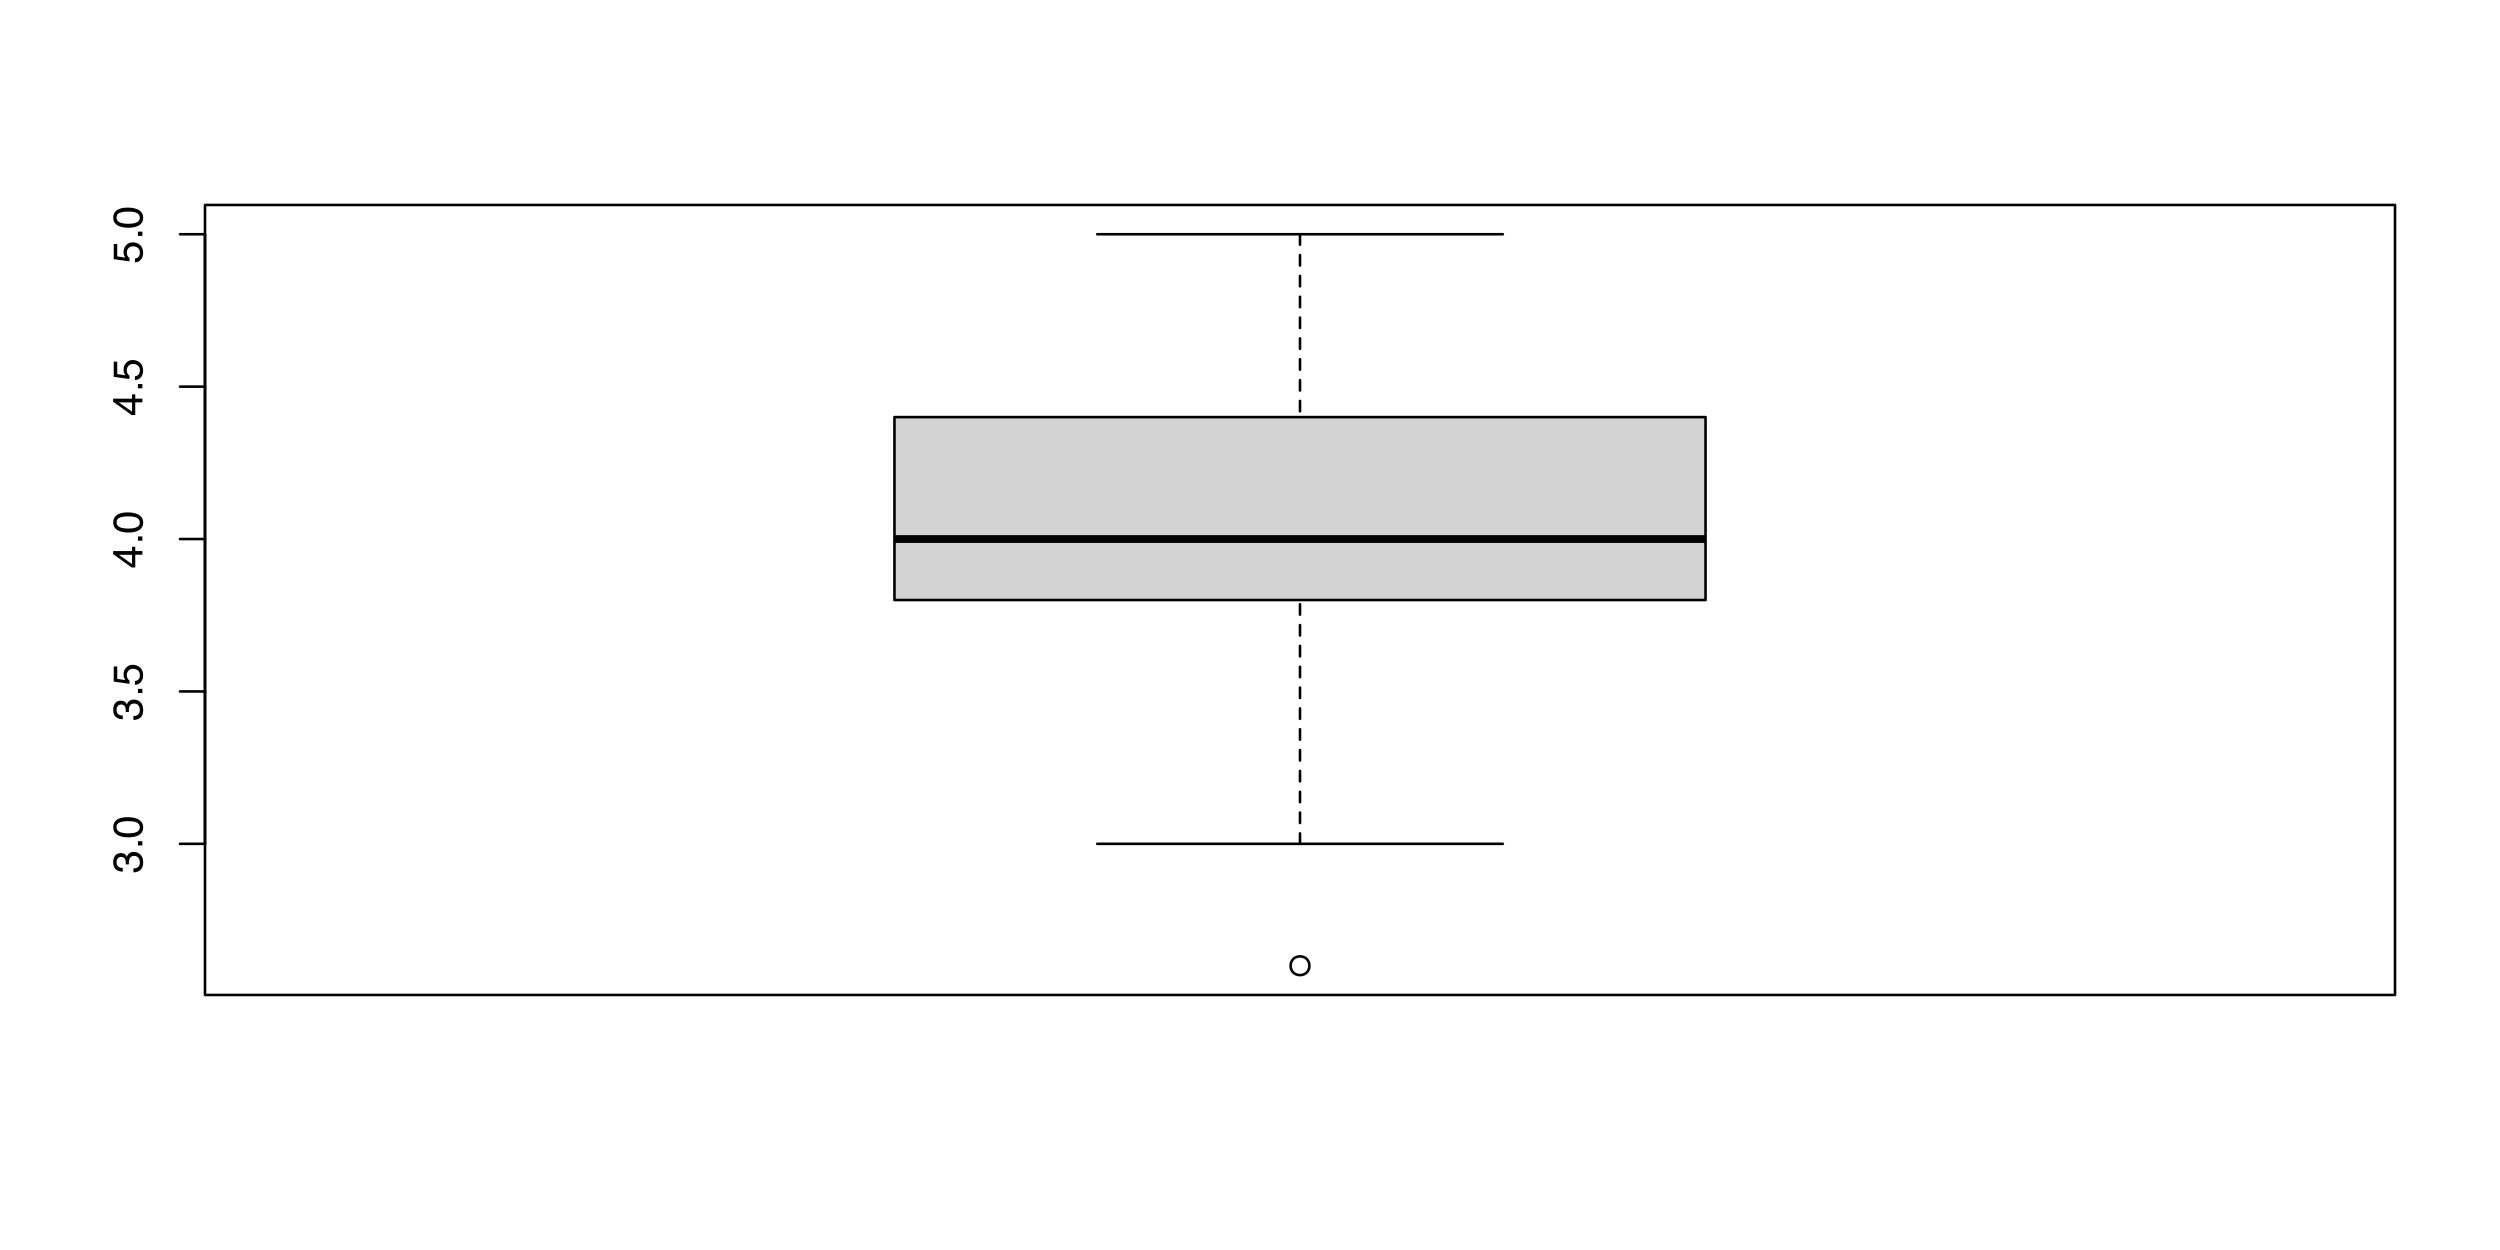
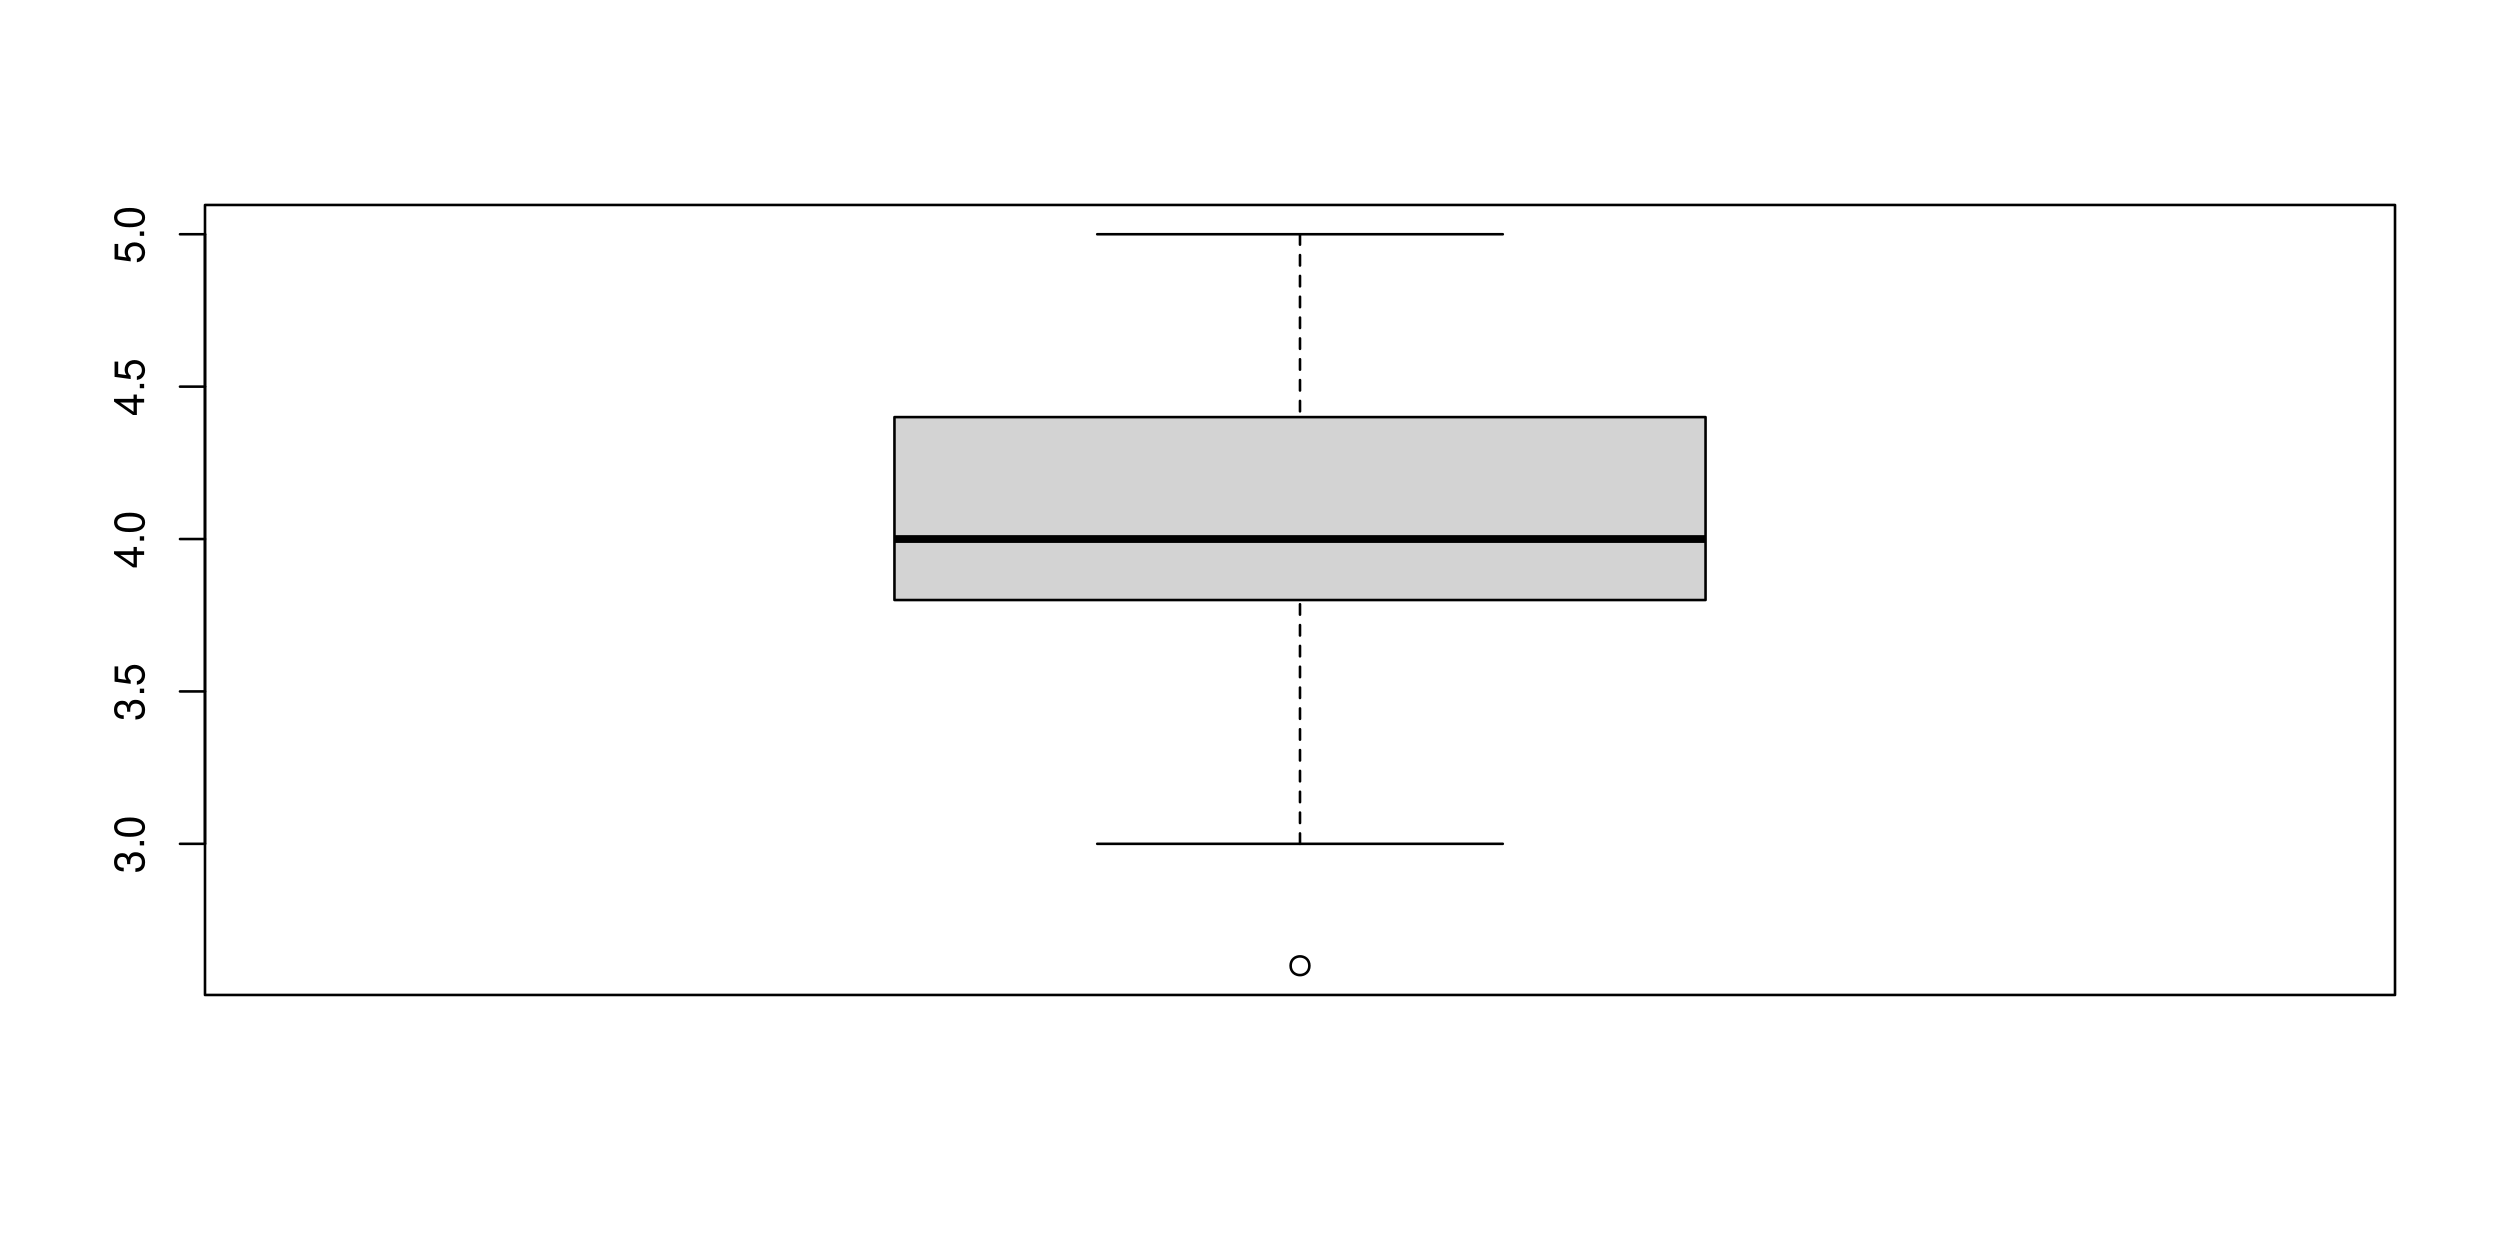
- <svg xmlns="http://www.w3.org/2000/svg" xmlns:xlink="http://www.w3.org/1999/xlink" width="720" height="360" viewBox="0 0 720 360">
+ <svg xmlns="http://www.w3.org/2000/svg" xmlns:xlink="http://www.w3.org/1999/xlink" width="720pt" height="360pt" viewBox="0 0 720 360" version="1.1">
  <defs>
    <g>
-       <g id="glyph-0-0">
-         <path d="M 0 -0.391 L -8.609 -0.391 L -8.609 -7.219 L 0 -7.219 Z M -1.078 -6.141 L -7.531 -6.141 L -7.531 -1.469 L -1.078 -1.469 Z M -1.078 -6.141 " />
-       </g>
-       <g id="glyph-0-1">
-         <path d="M 0.234 -3.125 C 0.234 -2.125 -0.035 -1.398 -0.578 -0.953 C -1.129 -0.504 -1.797 -0.281 -2.578 -0.281 L -2.578 -1.391 C -2.035 -1.43 -1.641 -1.531 -1.391 -1.688 C -0.953 -1.969 -0.734 -2.461 -0.734 -3.172 C -0.734 -3.734 -0.879 -4.18 -1.172 -4.516 C -1.473 -4.848 -1.859 -5.016 -2.328 -5.016 C -2.898 -5.016 -3.301 -4.836 -3.531 -4.484 C -3.77 -4.129 -3.891 -3.641 -3.891 -3.016 C -3.891 -2.941 -3.883 -2.867 -3.875 -2.797 C -3.875 -2.723 -3.875 -2.648 -3.875 -2.578 L -4.812 -2.578 C -4.789 -2.691 -4.781 -2.785 -4.781 -2.859 C -4.781 -2.93 -4.781 -3.008 -4.781 -3.094 C -4.781 -3.488 -4.844 -3.812 -4.969 -4.062 C -5.188 -4.508 -5.578 -4.734 -6.141 -4.734 C -6.555 -4.734 -6.875 -4.582 -7.094 -4.281 C -7.32 -3.988 -7.438 -3.645 -7.438 -3.25 C -7.438 -2.551 -7.203 -2.066 -6.734 -1.797 C -6.484 -1.648 -6.117 -1.566 -5.641 -1.547 L -5.641 -0.5 C -6.266 -0.5 -6.797 -0.625 -7.234 -0.875 C -8.016 -1.301 -8.406 -2.055 -8.406 -3.141 C -8.406 -3.992 -8.211 -4.656 -7.828 -5.125 C -7.453 -5.594 -6.898 -5.828 -6.172 -5.828 C -5.66 -5.828 -5.242 -5.691 -4.922 -5.422 C -4.723 -5.242 -4.566 -5.02 -4.453 -4.75 C -4.328 -5.188 -4.094 -5.531 -3.75 -5.781 C -3.406 -6.031 -2.984 -6.156 -2.484 -6.156 C -1.68 -6.156 -1.023 -5.891 -0.516 -5.359 C -0.016 -4.836 0.234 -4.094 0.234 -3.125 Z M 0.234 -3.125 " />
-       </g>
-       <g id="glyph-0-2">
-         <path d="M -1.281 -1.031 L -1.281 -2.25 L 0 -2.25 L 0 -1.031 Z M -1.281 -1.031 " />
-       </g>
-       <g id="glyph-0-3">
-         <path d="M -8.391 -3.25 C -8.391 -4.332 -7.941 -5.117 -7.047 -5.609 C -6.359 -5.984 -5.41 -6.172 -4.203 -6.172 C -3.066 -6.172 -2.125 -6 -1.375 -5.656 C -0.301 -5.164 0.234 -4.359 0.234 -3.234 C 0.234 -2.234 -0.203 -1.484 -1.078 -0.984 C -1.816 -0.578 -2.801 -0.375 -4.031 -0.375 C -4.977 -0.375 -5.797 -0.5 -6.484 -0.75 C -7.754 -1.207 -8.391 -2.039 -8.391 -3.25 Z M -0.734 -3.234 C -0.734 -3.785 -0.973 -4.223 -1.453 -4.547 C -1.941 -4.867 -2.848 -5.031 -4.172 -5.031 C -5.117 -5.031 -5.898 -4.91 -6.516 -4.672 C -7.129 -4.441 -7.438 -3.988 -7.438 -3.312 C -7.438 -2.688 -7.145 -2.227 -6.562 -1.938 C -5.977 -1.656 -5.117 -1.516 -3.984 -1.516 C -3.129 -1.516 -2.441 -1.609 -1.922 -1.797 C -1.129 -2.078 -0.734 -2.555 -0.734 -3.234 Z M -0.734 -3.234 " />
-       </g>
-       <g id="glyph-0-4">
-         <path d="M -2.141 -1.484 C -1.535 -1.555 -1.117 -1.836 -0.891 -2.328 C -0.773 -2.578 -0.719 -2.863 -0.719 -3.188 C -0.719 -3.812 -0.914 -4.273 -1.312 -4.578 C -1.707 -4.879 -2.148 -5.031 -2.641 -5.031 C -3.223 -5.031 -3.676 -4.848 -4 -4.484 C -4.32 -4.129 -4.484 -3.703 -4.484 -3.203 C -4.484 -2.836 -4.41 -2.523 -4.266 -2.266 C -4.129 -2.004 -3.938 -1.785 -3.688 -1.609 L -3.734 -0.688 L -8.25 -1.328 L -8.25 -5.688 L -7.234 -5.688 L -7.234 -2.125 L -4.906 -1.766 C -5.051 -1.961 -5.16 -2.148 -5.234 -2.328 C -5.359 -2.641 -5.422 -3 -5.422 -3.406 C -5.422 -4.176 -5.172 -4.828 -4.672 -5.359 C -4.18 -5.898 -3.555 -6.172 -2.797 -6.172 C -2.004 -6.172 -1.301 -5.922 -0.688 -5.422 C -0.082 -4.93 0.219 -4.148 0.219 -3.078 C 0.219 -2.398 0.023 -1.797 -0.359 -1.266 C -0.742 -0.742 -1.336 -0.453 -2.141 -0.391 Z M -2.141 -1.484 " />
-       </g>
-       <g id="glyph-0-5">
-         <path d="M -2.969 -3.969 L -6.781 -3.969 L -2.969 -1.281 Z M 0 -3.984 L -2.047 -3.984 L -2.047 -0.312 L -3.078 -0.312 L -8.422 -4.156 L -8.422 -5.047 L -2.969 -5.047 L -2.969 -6.281 L -2.047 -6.281 L -2.047 -5.047 L 0 -5.047 Z M 0 -3.984 " />
-       </g>
+       <symbol overflow="visible" id="glyph0-0">
+         <path style="stroke:none;" d="" />
+       </symbol>
+       <symbol overflow="visible" id="glyph0-1">
+         <path style="stroke:none;" d="M -4 -2.656 L -4 -3.234 C -4 -4.375 -3.453 -4.984 -2.406 -4.984 C -1.312 -4.984 -0.656 -4.328 -0.656 -3.234 C -0.656 -2.078 -1.25 -1.516 -2.516 -1.438 L -2.516 -0.391 C -1.828 -0.438 -1.375 -0.547 -0.984 -0.75 C -0.141 -1.203 0.281 -2.031 0.281 -3.188 C 0.281 -4.938 -0.781 -6.078 -2.422 -6.078 C -3.531 -6.078 -4.125 -5.656 -4.484 -4.625 C -4.812 -5.422 -5.406 -5.812 -6.281 -5.812 C -7.781 -5.812 -8.672 -4.844 -8.672 -3.234 C -8.672 -1.516 -7.719 -0.594 -5.875 -0.562 L -5.875 -1.625 C -6.406 -1.625 -6.703 -1.688 -6.969 -1.812 C -7.469 -2.047 -7.75 -2.578 -7.75 -3.234 C -7.75 -4.172 -7.188 -4.734 -6.25 -4.734 C -5.641 -4.734 -5.266 -4.531 -5.062 -4.062 C -4.938 -3.766 -4.891 -3.391 -4.891 -2.656 Z M -4 -2.656 " />
+       </symbol>
+       <symbol overflow="visible" id="glyph0-2">
+         <path style="stroke:none;" d="M -1.25 -2.297 L -1.25 -1.047 L 0 -1.047 L 0 -2.297 Z M -1.25 -2.297 " />
+       </symbol>
+       <symbol overflow="visible" id="glyph0-3">
+         <path style="stroke:none;" d="M -8.672 -3.297 C -8.672 -2.516 -8.312 -1.781 -7.734 -1.344 C -6.953 -0.797 -5.812 -0.516 -4.203 -0.516 C -1.266 -0.516 0.281 -1.469 0.281 -3.297 C 0.281 -5.094 -1.266 -6.078 -4.125 -6.078 C -5.812 -6.078 -6.938 -5.812 -7.734 -5.25 C -8.328 -4.812 -8.672 -4.109 -8.672 -3.297 Z M -7.734 -3.297 C -7.734 -4.438 -6.578 -5 -4.219 -5 C -1.75 -5 -0.594 -4.453 -0.594 -3.281 C -0.594 -2.156 -1.797 -1.594 -4.188 -1.594 C -6.578 -1.594 -7.734 -2.156 -7.734 -3.297 Z M -7.734 -3.297 " />
+       </symbol>
+       <symbol overflow="visible" id="glyph0-4">
+         <path style="stroke:none;" d="M -8.516 -5.719 L -8.516 -1.312 L -3.875 -0.688 L -3.875 -1.656 C -4.469 -2.141 -4.672 -2.562 -4.672 -3.234 C -4.672 -4.375 -3.891 -5.078 -2.625 -5.078 C -1.406 -5.078 -0.656 -4.375 -0.656 -3.219 C -0.656 -2.297 -1.125 -1.734 -2.094 -1.469 L -2.094 -0.422 C -1.391 -0.562 -1.062 -0.688 -0.75 -0.938 C -0.094 -1.422 0.281 -2.281 0.281 -3.234 C 0.281 -4.953 -0.969 -6.156 -2.766 -6.156 C -4.453 -6.156 -5.609 -5.047 -5.609 -3.406 C -5.609 -2.812 -5.453 -2.328 -5.094 -1.844 L -7.469 -2.172 L -7.469 -5.719 Z M -8.516 -5.719 " />
+       </symbol>
+       <symbol overflow="visible" id="glyph0-5">
+         <path style="stroke:none;" d="M -2.094 -3.922 L 0 -3.922 L 0 -4.984 L -2.094 -4.984 L -2.094 -6.234 L -3.047 -6.234 L -3.047 -4.984 L -8.672 -4.984 L -8.672 -4.203 L -3.219 -0.344 L -2.094 -0.344 Z M -3.047 -3.922 L -3.047 -1.266 L -6.875 -3.922 Z M -3.047 -3.922 " />
+       </symbol>
    </g>
  </defs>
-   <rect x="-72" y="-36" width="864" height="432" fill="rgb(100%, 100%, 100%)" fill-opacity="1" />
-   <path fill-rule="nonzero" fill="rgb(82.745%, 82.745%, 82.745%)" fill-opacity="1" d="M 257.602 172.801 L 491.199 172.801 L 491.199 120.133 L 257.602 120.133 Z M 257.602 172.801 " />
-   <path fill="none" stroke-width="2.25" stroke-linecap="butt" stroke-linejoin="round" stroke="rgb(0%, 0%, 0%)" stroke-opacity="1" stroke-miterlimit="10" d="M 257.602 155.246 L 491.199 155.246 " />
-   <path fill="none" stroke-width="0.75" stroke-linecap="round" stroke-linejoin="round" stroke="rgb(0%, 0%, 0%)" stroke-opacity="1" stroke-dasharray="3 3" stroke-miterlimit="10" d="M 374.398 243.023 L 374.398 172.801 " />
-   <path fill="none" stroke-width="0.75" stroke-linecap="round" stroke-linejoin="round" stroke="rgb(0%, 0%, 0%)" stroke-opacity="1" stroke-dasharray="3 3" stroke-miterlimit="10" d="M 374.398 67.465 L 374.398 120.133 " />
-   <path fill="none" stroke-width="0.75" stroke-linecap="round" stroke-linejoin="round" stroke="rgb(0%, 0%, 0%)" stroke-opacity="1" stroke-miterlimit="10" d="M 316 243.023 L 432.801 243.023 " />
-   <path fill="none" stroke-width="0.75" stroke-linecap="round" stroke-linejoin="round" stroke="rgb(0%, 0%, 0%)" stroke-opacity="1" stroke-miterlimit="10" d="M 316 67.465 L 432.801 67.465 " />
-   <path fill="none" stroke-width="0.75" stroke-linecap="round" stroke-linejoin="round" stroke="rgb(0%, 0%, 0%)" stroke-opacity="1" stroke-miterlimit="10" d="M 257.602 172.801 L 491.199 172.801 L 491.199 120.133 L 257.602 120.133 Z M 257.602 172.801 " />
-   <path fill="none" stroke-width="0.75" stroke-linecap="round" stroke-linejoin="round" stroke="rgb(0%, 0%, 0%)" stroke-opacity="1" stroke-miterlimit="10" d="M 377.102 278.133 C 377.102 281.734 371.699 281.734 371.699 278.133 C 371.699 274.535 377.102 274.535 377.102 278.133 " />
-   <path fill="none" stroke-width="0.75" stroke-linecap="round" stroke-linejoin="round" stroke="rgb(0%, 0%, 0%)" stroke-opacity="1" stroke-miterlimit="10" d="M 59.039 243.023 L 59.039 67.465 " />
-   <path fill="none" stroke-width="0.75" stroke-linecap="round" stroke-linejoin="round" stroke="rgb(0%, 0%, 0%)" stroke-opacity="1" stroke-miterlimit="10" d="M 59.039 243.023 L 51.84 243.023 " />
-   <path fill="none" stroke-width="0.75" stroke-linecap="round" stroke-linejoin="round" stroke="rgb(0%, 0%, 0%)" stroke-opacity="1" stroke-miterlimit="10" d="M 59.039 199.133 L 51.84 199.133 " />
-   <path fill="none" stroke-width="0.75" stroke-linecap="round" stroke-linejoin="round" stroke="rgb(0%, 0%, 0%)" stroke-opacity="1" stroke-miterlimit="10" d="M 59.039 155.246 L 51.84 155.246 " />
-   <path fill="none" stroke-width="0.75" stroke-linecap="round" stroke-linejoin="round" stroke="rgb(0%, 0%, 0%)" stroke-opacity="1" stroke-miterlimit="10" d="M 59.039 111.355 L 51.84 111.355 " />
-   <path fill="none" stroke-width="0.75" stroke-linecap="round" stroke-linejoin="round" stroke="rgb(0%, 0%, 0%)" stroke-opacity="1" stroke-miterlimit="10" d="M 59.039 67.465 L 51.84 67.465 " />
-   <g fill="rgb(0%, 0%, 0%)" fill-opacity="1">
-     <use xlink:href="#glyph-0-1" x="41.002" y="251.523" />
-     <use xlink:href="#glyph-0-2" x="41.002" y="244.523" />
-     <use xlink:href="#glyph-0-3" x="41.002" y="241.523" />
+   <g id="surface430">
+     <rect x="0" y="0" width="720" height="360" style="fill:rgb(100%,100%,100%);fill-opacity:1;stroke:none;" />
+     <path style=" stroke:none;fill-rule:nonzero;fill:rgb(82.745%,82.745%,82.745%);fill-opacity:1;" d="M 257.602 172.801 L 491.199 172.801 L 491.199 120.133 L 257.602 120.133 Z M 257.602 172.801 " />
+     <path style="fill:none;stroke-width:2.25;stroke-linecap:butt;stroke-linejoin:round;stroke:rgb(0%,0%,0%);stroke-opacity:1;stroke-miterlimit:10;" d="M 257.602 155.246 L 491.199 155.246 " />
+     <path style="fill:none;stroke-width:0.75;stroke-linecap:round;stroke-linejoin:round;stroke:rgb(0%,0%,0%);stroke-opacity:1;stroke-dasharray:3,3;stroke-miterlimit:10;" d="M 374.398 243.023 L 374.398 172.801 " />
+     <path style="fill:none;stroke-width:0.75;stroke-linecap:round;stroke-linejoin:round;stroke:rgb(0%,0%,0%);stroke-opacity:1;stroke-dasharray:3,3;stroke-miterlimit:10;" d="M 374.398 67.465 L 374.398 120.133 " />
+     <path style="fill:none;stroke-width:0.75;stroke-linecap:round;stroke-linejoin:round;stroke:rgb(0%,0%,0%);stroke-opacity:1;stroke-miterlimit:10;" d="M 316 243.023 L 432.801 243.023 " />
+     <path style="fill:none;stroke-width:0.75;stroke-linecap:round;stroke-linejoin:round;stroke:rgb(0%,0%,0%);stroke-opacity:1;stroke-miterlimit:10;" d="M 316 67.465 L 432.801 67.465 " />
+     <path style="fill:none;stroke-width:0.75;stroke-linecap:round;stroke-linejoin:round;stroke:rgb(0%,0%,0%);stroke-opacity:1;stroke-miterlimit:10;" d="M 257.602 172.801 L 491.199 172.801 L 491.199 120.133 L 257.602 120.133 Z M 257.602 172.801 " />
+     <path style="fill:none;stroke-width:0.75;stroke-linecap:round;stroke-linejoin:round;stroke:rgb(0%,0%,0%);stroke-opacity:1;stroke-miterlimit:10;" d="M 377.102 278.133 C 377.102 281.734 371.699 281.734 371.699 278.133 C 371.699 274.535 377.102 274.535 377.102 278.133 " />
+     <path style="fill:none;stroke-width:0.75;stroke-linecap:round;stroke-linejoin:round;stroke:rgb(0%,0%,0%);stroke-opacity:1;stroke-miterlimit:10;" d="M 59.039 243.023 L 59.039 67.465 " />
+     <path style="fill:none;stroke-width:0.75;stroke-linecap:round;stroke-linejoin:round;stroke:rgb(0%,0%,0%);stroke-opacity:1;stroke-miterlimit:10;" d="M 59.039 243.023 L 51.84 243.023 " />
+     <path style="fill:none;stroke-width:0.75;stroke-linecap:round;stroke-linejoin:round;stroke:rgb(0%,0%,0%);stroke-opacity:1;stroke-miterlimit:10;" d="M 59.039 199.133 L 51.84 199.133 " />
+     <path style="fill:none;stroke-width:0.75;stroke-linecap:round;stroke-linejoin:round;stroke:rgb(0%,0%,0%);stroke-opacity:1;stroke-miterlimit:10;" d="M 59.039 155.246 L 51.84 155.246 " />
+     <path style="fill:none;stroke-width:0.75;stroke-linecap:round;stroke-linejoin:round;stroke:rgb(0%,0%,0%);stroke-opacity:1;stroke-miterlimit:10;" d="M 59.039 111.355 L 51.84 111.355 " />
+     <path style="fill:none;stroke-width:0.75;stroke-linecap:round;stroke-linejoin:round;stroke:rgb(0%,0%,0%);stroke-opacity:1;stroke-miterlimit:10;" d="M 59.039 67.465 L 51.84 67.465 " />
+     <g style="fill:rgb(0%,0%,0%);fill-opacity:1;">
+       <use xlink:href="#glyph0-1" x="41.51" y="251.523" />
+       <use xlink:href="#glyph0-2" x="41.51" y="244.523" />
+       <use xlink:href="#glyph0-3" x="41.51" y="241.523" />
+     </g>
+     <g style="fill:rgb(0%,0%,0%);fill-opacity:1;">
+       <use xlink:href="#glyph0-1" x="41.51" y="207.633" />
+       <use xlink:href="#glyph0-2" x="41.51" y="200.633" />
+       <use xlink:href="#glyph0-4" x="41.51" y="197.633" />
+     </g>
+     <g style="fill:rgb(0%,0%,0%);fill-opacity:1;">
+       <use xlink:href="#glyph0-5" x="41.51" y="163.746" />
+       <use xlink:href="#glyph0-2" x="41.51" y="156.746" />
+       <use xlink:href="#glyph0-3" x="41.51" y="153.746" />
+     </g>
+     <g style="fill:rgb(0%,0%,0%);fill-opacity:1;">
+       <use xlink:href="#glyph0-5" x="41.51" y="119.855" />
+       <use xlink:href="#glyph0-2" x="41.51" y="112.855" />
+       <use xlink:href="#glyph0-4" x="41.51" y="109.855" />
+     </g>
+     <g style="fill:rgb(0%,0%,0%);fill-opacity:1;">
+       <use xlink:href="#glyph0-4" x="41.51" y="75.965" />
+       <use xlink:href="#glyph0-2" x="41.51" y="68.965" />
+       <use xlink:href="#glyph0-3" x="41.51" y="65.965" />
+     </g>
+     <path style="fill:none;stroke-width:0.75;stroke-linecap:round;stroke-linejoin:round;stroke:rgb(0%,0%,0%);stroke-opacity:1;stroke-miterlimit:10;" d="M 59.039 286.559 L 689.762 286.559 L 689.762 59.039 L 59.039 59.039 Z M 59.039 286.559 " />
  </g>
-   <g fill="rgb(0%, 0%, 0%)" fill-opacity="1">
-     <use xlink:href="#glyph-0-1" x="41.002" y="207.633" />
-     <use xlink:href="#glyph-0-2" x="41.002" y="200.633" />
-     <use xlink:href="#glyph-0-4" x="41.002" y="197.633" />
-   </g>
-   <g fill="rgb(0%, 0%, 0%)" fill-opacity="1">
-     <use xlink:href="#glyph-0-5" x="41.002" y="163.746" />
-     <use xlink:href="#glyph-0-2" x="41.002" y="156.746" />
-     <use xlink:href="#glyph-0-3" x="41.002" y="153.746" />
-   </g>
-   <g fill="rgb(0%, 0%, 0%)" fill-opacity="1">
-     <use xlink:href="#glyph-0-5" x="41.002" y="119.855" />
-     <use xlink:href="#glyph-0-2" x="41.002" y="112.855" />
-     <use xlink:href="#glyph-0-4" x="41.002" y="109.855" />
-   </g>
-   <g fill="rgb(0%, 0%, 0%)" fill-opacity="1">
-     <use xlink:href="#glyph-0-4" x="41.002" y="75.965" />
-     <use xlink:href="#glyph-0-2" x="41.002" y="68.965" />
-     <use xlink:href="#glyph-0-3" x="41.002" y="65.965" />
-   </g>
-   <path fill="none" stroke-width="0.75" stroke-linecap="round" stroke-linejoin="round" stroke="rgb(0%, 0%, 0%)" stroke-opacity="1" stroke-miterlimit="10" d="M 59.039 286.559 L 689.762 286.559 L 689.762 59.039 L 59.039 59.039 Z M 59.039 286.559 " />
</svg>
